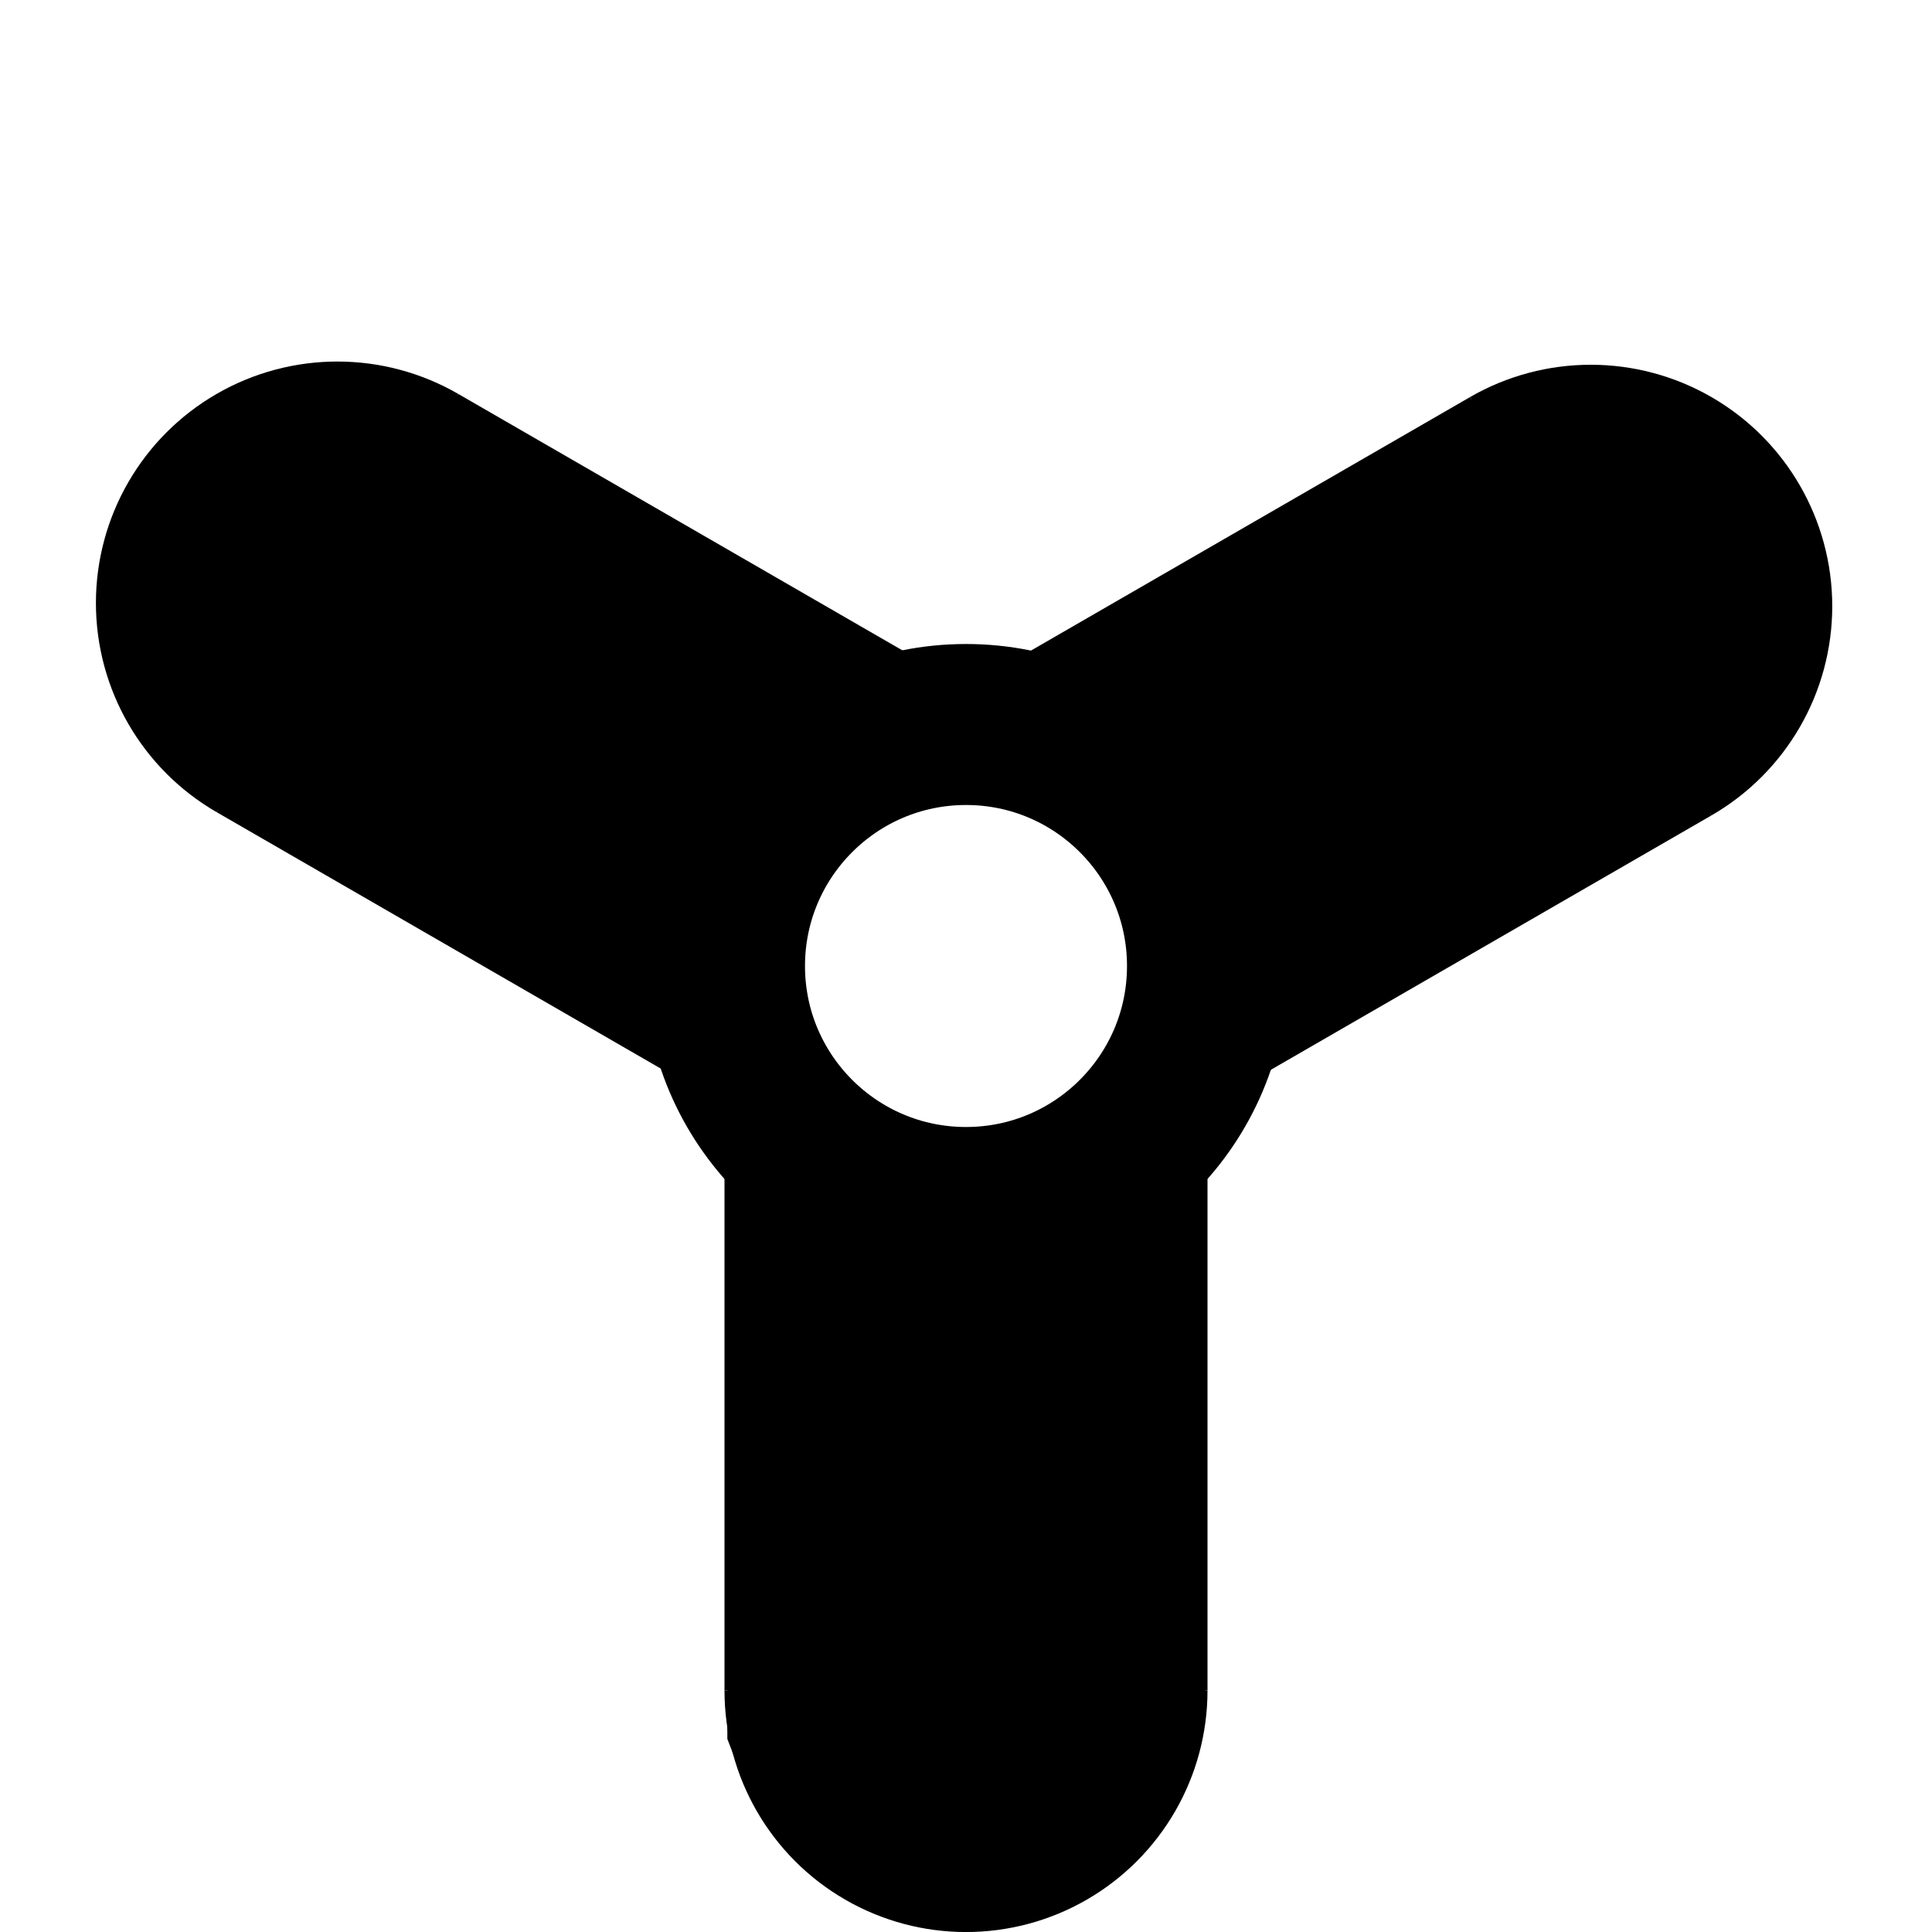
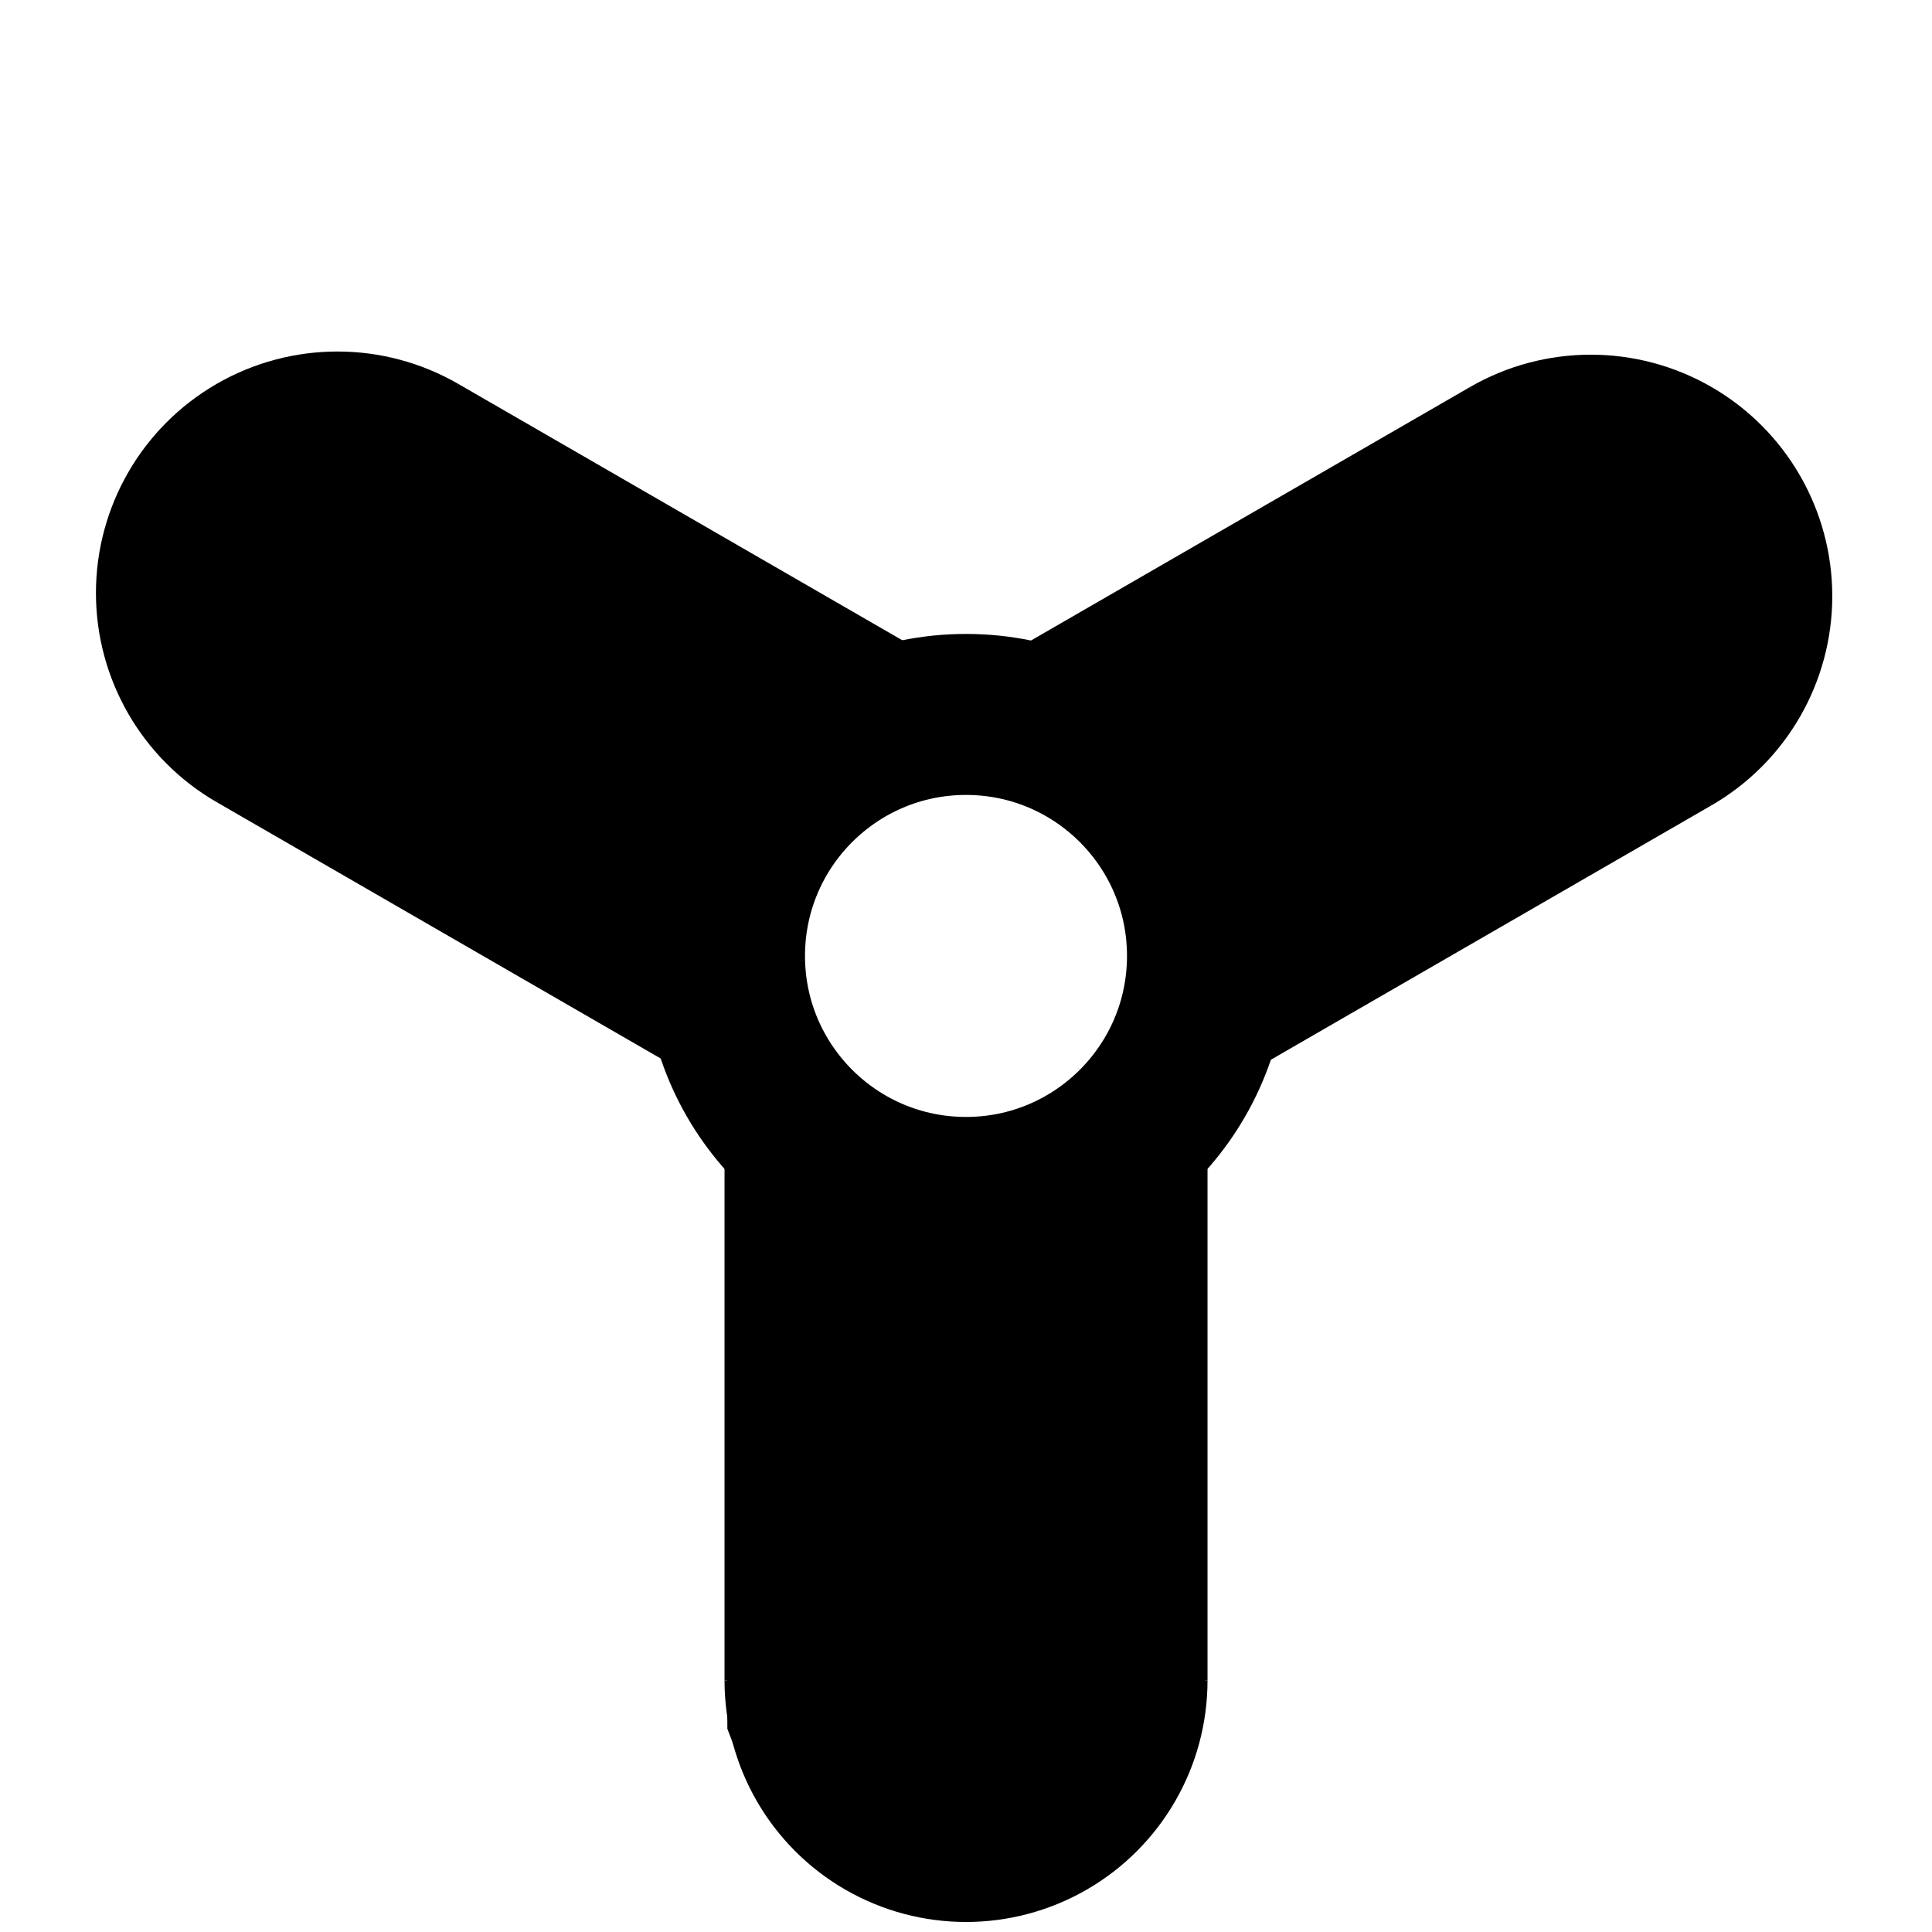
- <svg xmlns="http://www.w3.org/2000/svg" width="48" height="48" viewBox="0 0 48 48" id="svg2" version="1.1">
+ <svg xmlns="http://www.w3.org/2000/svg" width="24" height="24" viewBox="0 0 24 24" id="svg2" version="1.1">
  <defs id="defs4" />
-   <g id="layer1" transform="translate(0,-1004.362)">
-     <circle style="fill:none;fill-rule:evenodd;stroke:#000000;stroke-width:4;stroke-linecap:butt;stroke-linejoin:miter;stroke-miterlimit:4;stroke-dasharray:none;stroke-opacity:1" id="path3336" cx="24" cy="1028.362" r="6" />
-     <g id="g4258" style="stroke:#000000;stroke-opacity:1">
+   <g id="layer1" transform="translate(0,-1028.362)">
+     <circle style="fill:none;fill-rule:evenodd;stroke:#000000;stroke-width:2;stroke-linecap:butt;stroke-linejoin:miter;stroke-miterlimit:4;stroke-dasharray:none;stroke-opacity:1" id="path3336" cx="12" cy="1040.237" r="3" />
+     <g id="g4258" style="stroke:#000000;stroke-opacity:1" transform="matrix(0.5,0,0,0.5,2.767755e-4,526.056)">
      <path d="m 29,1046.362 a 5,5.001 0 0 1 -2.5,4.331 5,5.001 0 0 1 -5,0 5,5.001 0 0 1 -2.5,-4.331" id="path4155" style="fill:none;stroke:#000000;stroke-width:2;stroke-miterlimit:4;stroke-dasharray:none;stroke-opacity:1" />
-       <path id="path4241" d="m 19,1033.362 0,13" style="fill:none;fill-rule:evenodd;stroke:#000000;stroke-width:2;stroke-linecap:butt;stroke-linejoin:miter;stroke-miterlimit:4;stroke-dasharray:none;stroke-opacity:1" />
-       <path id="path4241-1" d="m 29,1033.362 0,13" style="fill:none;fill-rule:evenodd;stroke:#000000;stroke-width:2;stroke-linecap:butt;stroke-linejoin:miter;stroke-miterlimit:4;stroke-dasharray:none;stroke-opacity:1" />
+       <path id="path4241" d="m 19,1033.362 v 13" style="fill:none;fill-rule:evenodd;stroke:#000000;stroke-width:2;stroke-linecap:butt;stroke-linejoin:miter;stroke-miterlimit:4;stroke-dasharray:none;stroke-opacity:1" />
+       <path id="path4241-1" d="m 29,1033.362 v 13" style="fill:none;fill-rule:evenodd;stroke:#000000;stroke-width:2;stroke-linecap:butt;stroke-linejoin:miter;stroke-miterlimit:4;stroke-dasharray:none;stroke-opacity:1" />
    </g>
-     <g transform="matrix(-0.5,0.8660254,-0.8660254,-0.5,926.5599,1521.741)" id="g4258-2" style="stroke:#000000;stroke-opacity:1">
+     <g transform="matrix(-0.25,0.4330127,-0.4330127,-0.25,463.2802,1286.927)" id="g4258-2" style="stroke:#000000;stroke-opacity:1">
      <path d="m 29,1046.362 a 5,5.001 0 0 1 -2.5,4.331 5,5.001 0 0 1 -5,0 5,5.001 0 0 1 -2.5,-4.331" id="path4155-7" style="fill:none;stroke:#000000;stroke-width:2;stroke-miterlimit:4;stroke-dasharray:none;stroke-opacity:1" />
-       <path id="path4241-0" d="m 19,1033.362 0,13" style="fill:none;fill-rule:evenodd;stroke:#000000;stroke-width:2;stroke-linecap:butt;stroke-linejoin:miter;stroke-miterlimit:4;stroke-dasharray:none;stroke-opacity:1" />
-       <path id="path4241-1-9" d="m 29,1033.362 0,13" style="fill:none;fill-rule:evenodd;stroke:#000000;stroke-width:2;stroke-linecap:butt;stroke-linejoin:miter;stroke-miterlimit:4;stroke-dasharray:none;stroke-opacity:1" />
+       <path id="path4241-0" d="m 19,1033.362 v 13" style="fill:none;fill-rule:evenodd;stroke:#000000;stroke-width:2;stroke-linecap:butt;stroke-linejoin:miter;stroke-miterlimit:4;stroke-dasharray:none;stroke-opacity:1" />
+       <path id="path4241-1-9" d="m 29,1033.362 v 13" style="fill:none;fill-rule:evenodd;stroke:#000000;stroke-width:2;stroke-linecap:butt;stroke-linejoin:miter;stroke-miterlimit:4;stroke-dasharray:none;stroke-opacity:1" />
    </g>
-     <g transform="matrix(-0.5,-0.8660254,0.8660254,-0.5,-854.655,1563.39)" id="g4258-3" style="stroke:#000000;stroke-opacity:1">
+     <g transform="matrix(-0.25,-0.4330127,0.4330127,-0.25,-427.3272,1307.751)" id="g4258-3" style="stroke:#000000;stroke-opacity:1">
      <path d="m 29,1046.362 a 5,5.001 0 0 1 -2.5,4.331 5,5.001 0 0 1 -5,0 5,5.001 0 0 1 -2.5,-4.331" id="path4155-6" style="fill:none;stroke:#000000;stroke-width:2;stroke-miterlimit:4;stroke-dasharray:none;stroke-opacity:1" />
-       <path id="path4241-06" d="m 19,1033.362 0,13" style="fill:none;fill-rule:evenodd;stroke:#000000;stroke-width:2;stroke-linecap:butt;stroke-linejoin:miter;stroke-miterlimit:4;stroke-dasharray:none;stroke-opacity:1" />
-       <path id="path4241-1-2" d="m 29,1033.362 0,13" style="fill:none;fill-rule:evenodd;stroke:#000000;stroke-width:2;stroke-linecap:butt;stroke-linejoin:miter;stroke-miterlimit:4;stroke-dasharray:none;stroke-opacity:1" />
+       <path id="path4241-06" d="m 19,1033.362 v 13" style="fill:none;fill-rule:evenodd;stroke:#000000;stroke-width:2;stroke-linecap:butt;stroke-linejoin:miter;stroke-miterlimit:4;stroke-dasharray:none;stroke-opacity:1" />
+       <path id="path4241-1-2" d="m 29,1033.362 v 13" style="fill:none;fill-rule:evenodd;stroke:#000000;stroke-width:2;stroke-linecap:butt;stroke-linejoin:miter;stroke-miterlimit:4;stroke-dasharray:none;stroke-opacity:1" />
    </g>
-     <path style="fill:#000000;fill-opacity:1;stroke:#000000;stroke-width:4;stroke-linecap:round;stroke-linejoin:miter;stroke-miterlimit:4;stroke-dasharray:none;stroke-opacity:1" d="M 11.064,21.119 C 8.414,19.584 6.09,18.21 5.901,18.067 4.939,17.338 4.362,16.037 4.434,14.76 4.511,13.375 5.31,12.127 6.524,11.496 7.173,11.158 7.683,11.03 8.383,11.03 c 0.656,0 1.183,0.121 1.733,0.398 0.311,0.157 3.252,1.845 9.753,5.599 0.027,0.015 -0.191,0.198 -0.484,0.406 -1.428,1.016 -2.503,2.485 -3.03,4.138 -0.201,0.631 -0.378,1.604 -0.378,2.083 -1.88e-4,0.146 -0.021,0.263 -0.047,0.26 -0.026,-0.003 -2.215,-1.262 -4.866,-2.797 z" id="path4146" transform="translate(0,1004.362)" />
-     <path style="fill:#000000;fill-opacity:1;stroke:#000000;stroke-width:4;stroke-linecap:round;stroke-linejoin:miter;stroke-miterlimit:4;stroke-dasharray:none;stroke-opacity:1" d="m 32.007,23.437 c -0.139,-1.565 -0.639,-2.941 -1.508,-4.148 -0.444,-0.617 -1.357,-1.507 -1.95,-1.901 -0.397,-0.264 -0.436,-0.307 -0.339,-0.372 0.06,-0.041 2.247,-1.307 4.86,-2.814 2.889,-1.667 4.921,-2.801 5.188,-2.895 0.583,-0.206 1.572,-0.257 2.157,-0.112 1.35,0.336 2.467,1.368 2.883,2.664 0.181,0.563 0.223,1.523 0.091,2.082 -0.174,0.741 -0.504,1.325 -1.068,1.888 -0.493,0.492 -0.583,0.548 -5.354,3.297 -2.669,1.538 -4.867,2.796 -4.885,2.796 -0.018,0 -0.052,-0.218 -0.075,-0.484 z" id="path4148" transform="translate(0,1004.362)" />
-     <path style="fill:#000000;fill-opacity:1;stroke:#000000;stroke-width:4;stroke-linecap:round;stroke-linejoin:miter;stroke-miterlimit:4;stroke-dasharray:none;stroke-opacity:1" d="m 23.195,45.886 c -1.352,-0.299 -2.427,-1.244 -2.945,-2.59 l -0.18,-0.467 -0.017,-5.924 -0.017,-5.924 0.424,0.213 c 1.122,0.563 2.204,0.81 3.549,0.81 1.344,0 2.426,-0.247 3.547,-0.809 l 0.422,-0.212 0,5.66 c 0,4.892 -0.013,5.724 -0.098,6.133 -0.373,1.808 -1.854,3.078 -3.706,3.178 -0.358,0.019 -0.688,-0.003 -0.977,-0.067 z" id="path4150" transform="translate(0,1004.362)" />
+     <path style="fill:#000000;fill-opacity:1;stroke:#000000;stroke-width:2;stroke-linecap:round;stroke-linejoin:miter;stroke-miterlimit:4;stroke-dasharray:none;stroke-opacity:1" d="m 5.532,1038.797 c -1.325,-0.767 -2.487,-1.454 -2.582,-1.526 -0.481,-0.364 -0.769,-1.015 -0.734,-1.654 0.039,-0.692 0.438,-1.316 1.045,-1.632 0.325,-0.169 0.58,-0.233 0.93,-0.233 0.328,0 0.592,0.061 0.866,0.199 0.156,0.078 1.626,0.923 4.877,2.8 0.013,0.01 -0.096,0.099 -0.242,0.203 -0.714,0.508 -1.252,1.242 -1.515,2.069 -0.1,0.316 -0.189,0.802 -0.189,1.042 -9.4e-5,0.073 -0.011,0.132 -0.024,0.13 -0.013,0 -1.108,-0.631 -2.433,-1.399 z" id="path4146" />
+     <path style="fill:#000000;fill-opacity:1;stroke:#000000;stroke-width:2;stroke-linecap:round;stroke-linejoin:miter;stroke-miterlimit:4;stroke-dasharray:none;stroke-opacity:1" d="m 16.004,1039.956 c -0.07,-0.783 -0.32,-1.471 -0.754,-2.074 -0.222,-0.309 -0.678,-0.753 -0.975,-0.951 -0.198,-0.132 -0.218,-0.153 -0.169,-0.186 0.03,-0.02 1.124,-0.654 2.43,-1.407 1.444,-0.833 2.461,-1.401 2.594,-1.448 0.292,-0.103 0.786,-0.129 1.079,-0.056 0.675,0.168 1.234,0.684 1.441,1.332 0.09,0.281 0.111,0.761 0.046,1.041 -0.087,0.37 -0.252,0.662 -0.534,0.944 -0.246,0.246 -0.292,0.274 -2.677,1.649 -1.335,0.769 -2.434,1.398 -2.443,1.398 -0.009,0 -0.026,-0.109 -0.038,-0.242 z" id="path4148" />
+     <path style="fill:#000000;fill-opacity:1;stroke:#000000;stroke-width:2;stroke-linecap:round;stroke-linejoin:miter;stroke-miterlimit:4;stroke-dasharray:none;stroke-opacity:1" d="m 11.598,1051.18 c -0.676,-0.149 -1.213,-0.622 -1.473,-1.295 l -0.09,-0.234 -0.009,-2.962 -0.009,-2.962 0.212,0.106 c 0.561,0.282 1.102,0.405 1.774,0.405 0.672,0 1.213,-0.123 1.773,-0.405 l 0.211,-0.106 v 2.83 c 0,2.446 -0.007,2.862 -0.049,3.067 -0.187,0.904 -0.927,1.539 -1.853,1.589 -0.179,0.01 -0.344,0 -0.489,-0.034 z" id="path4150" />
  </g>
</svg>
